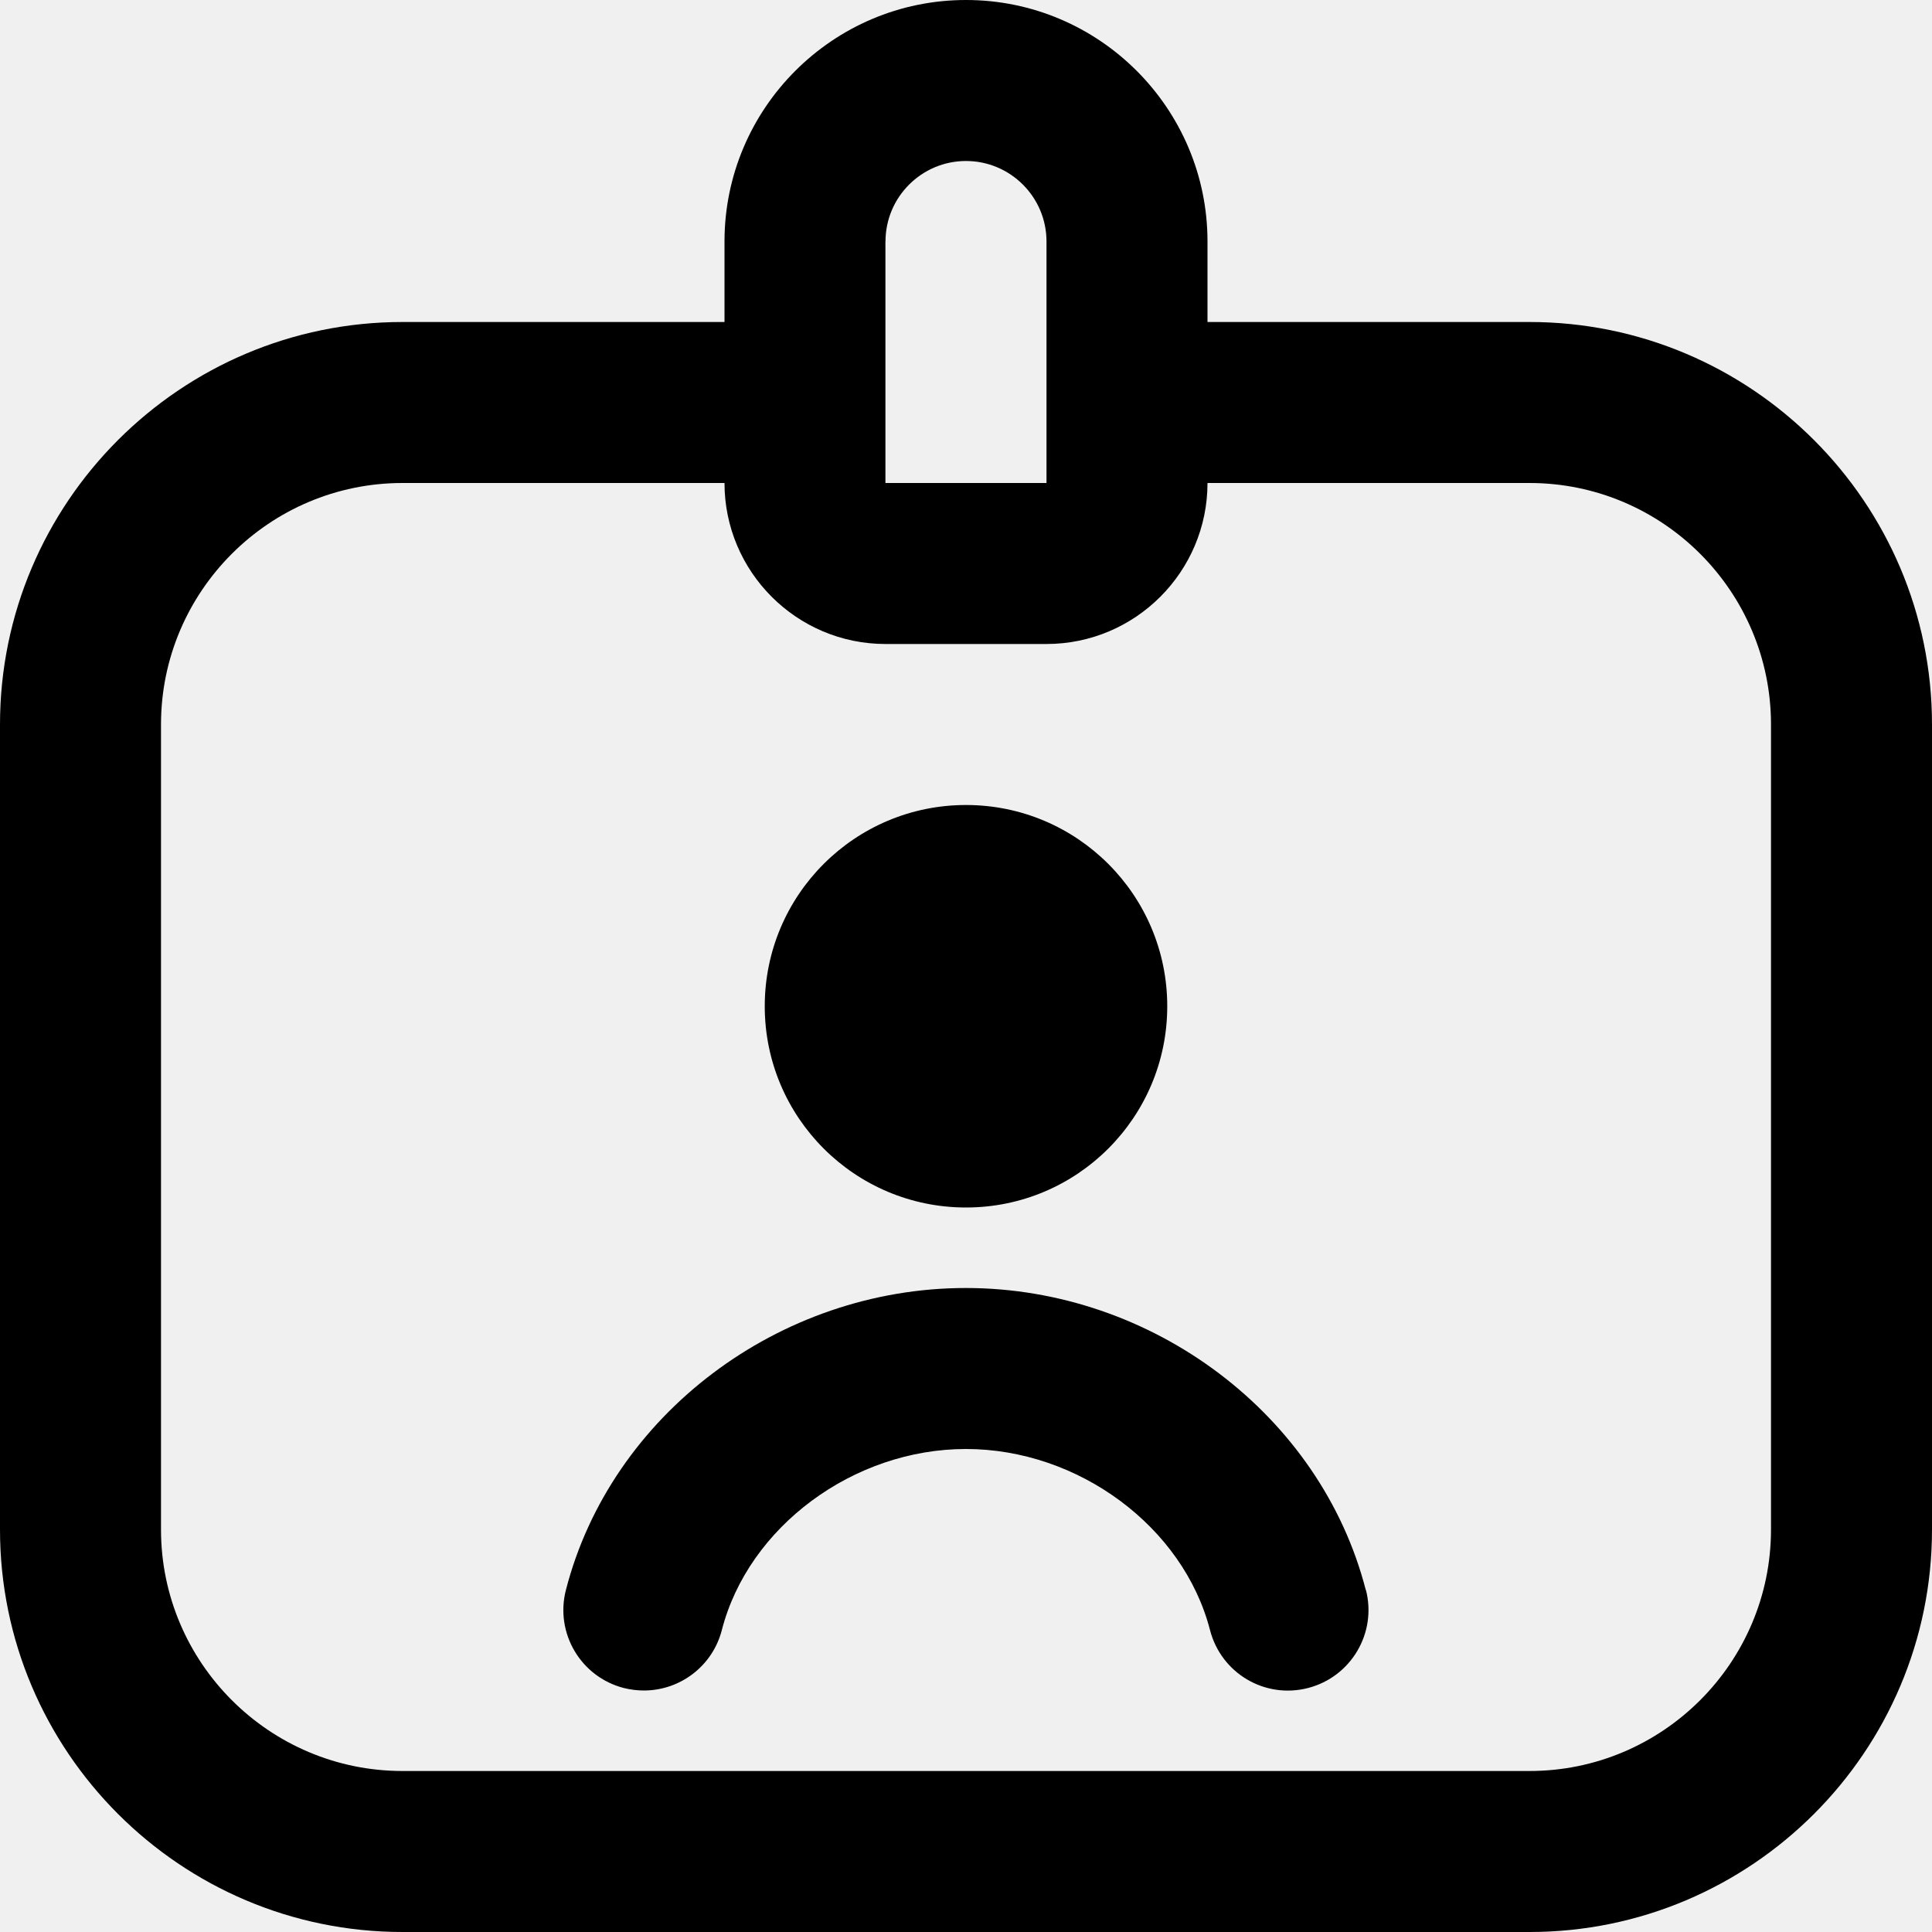
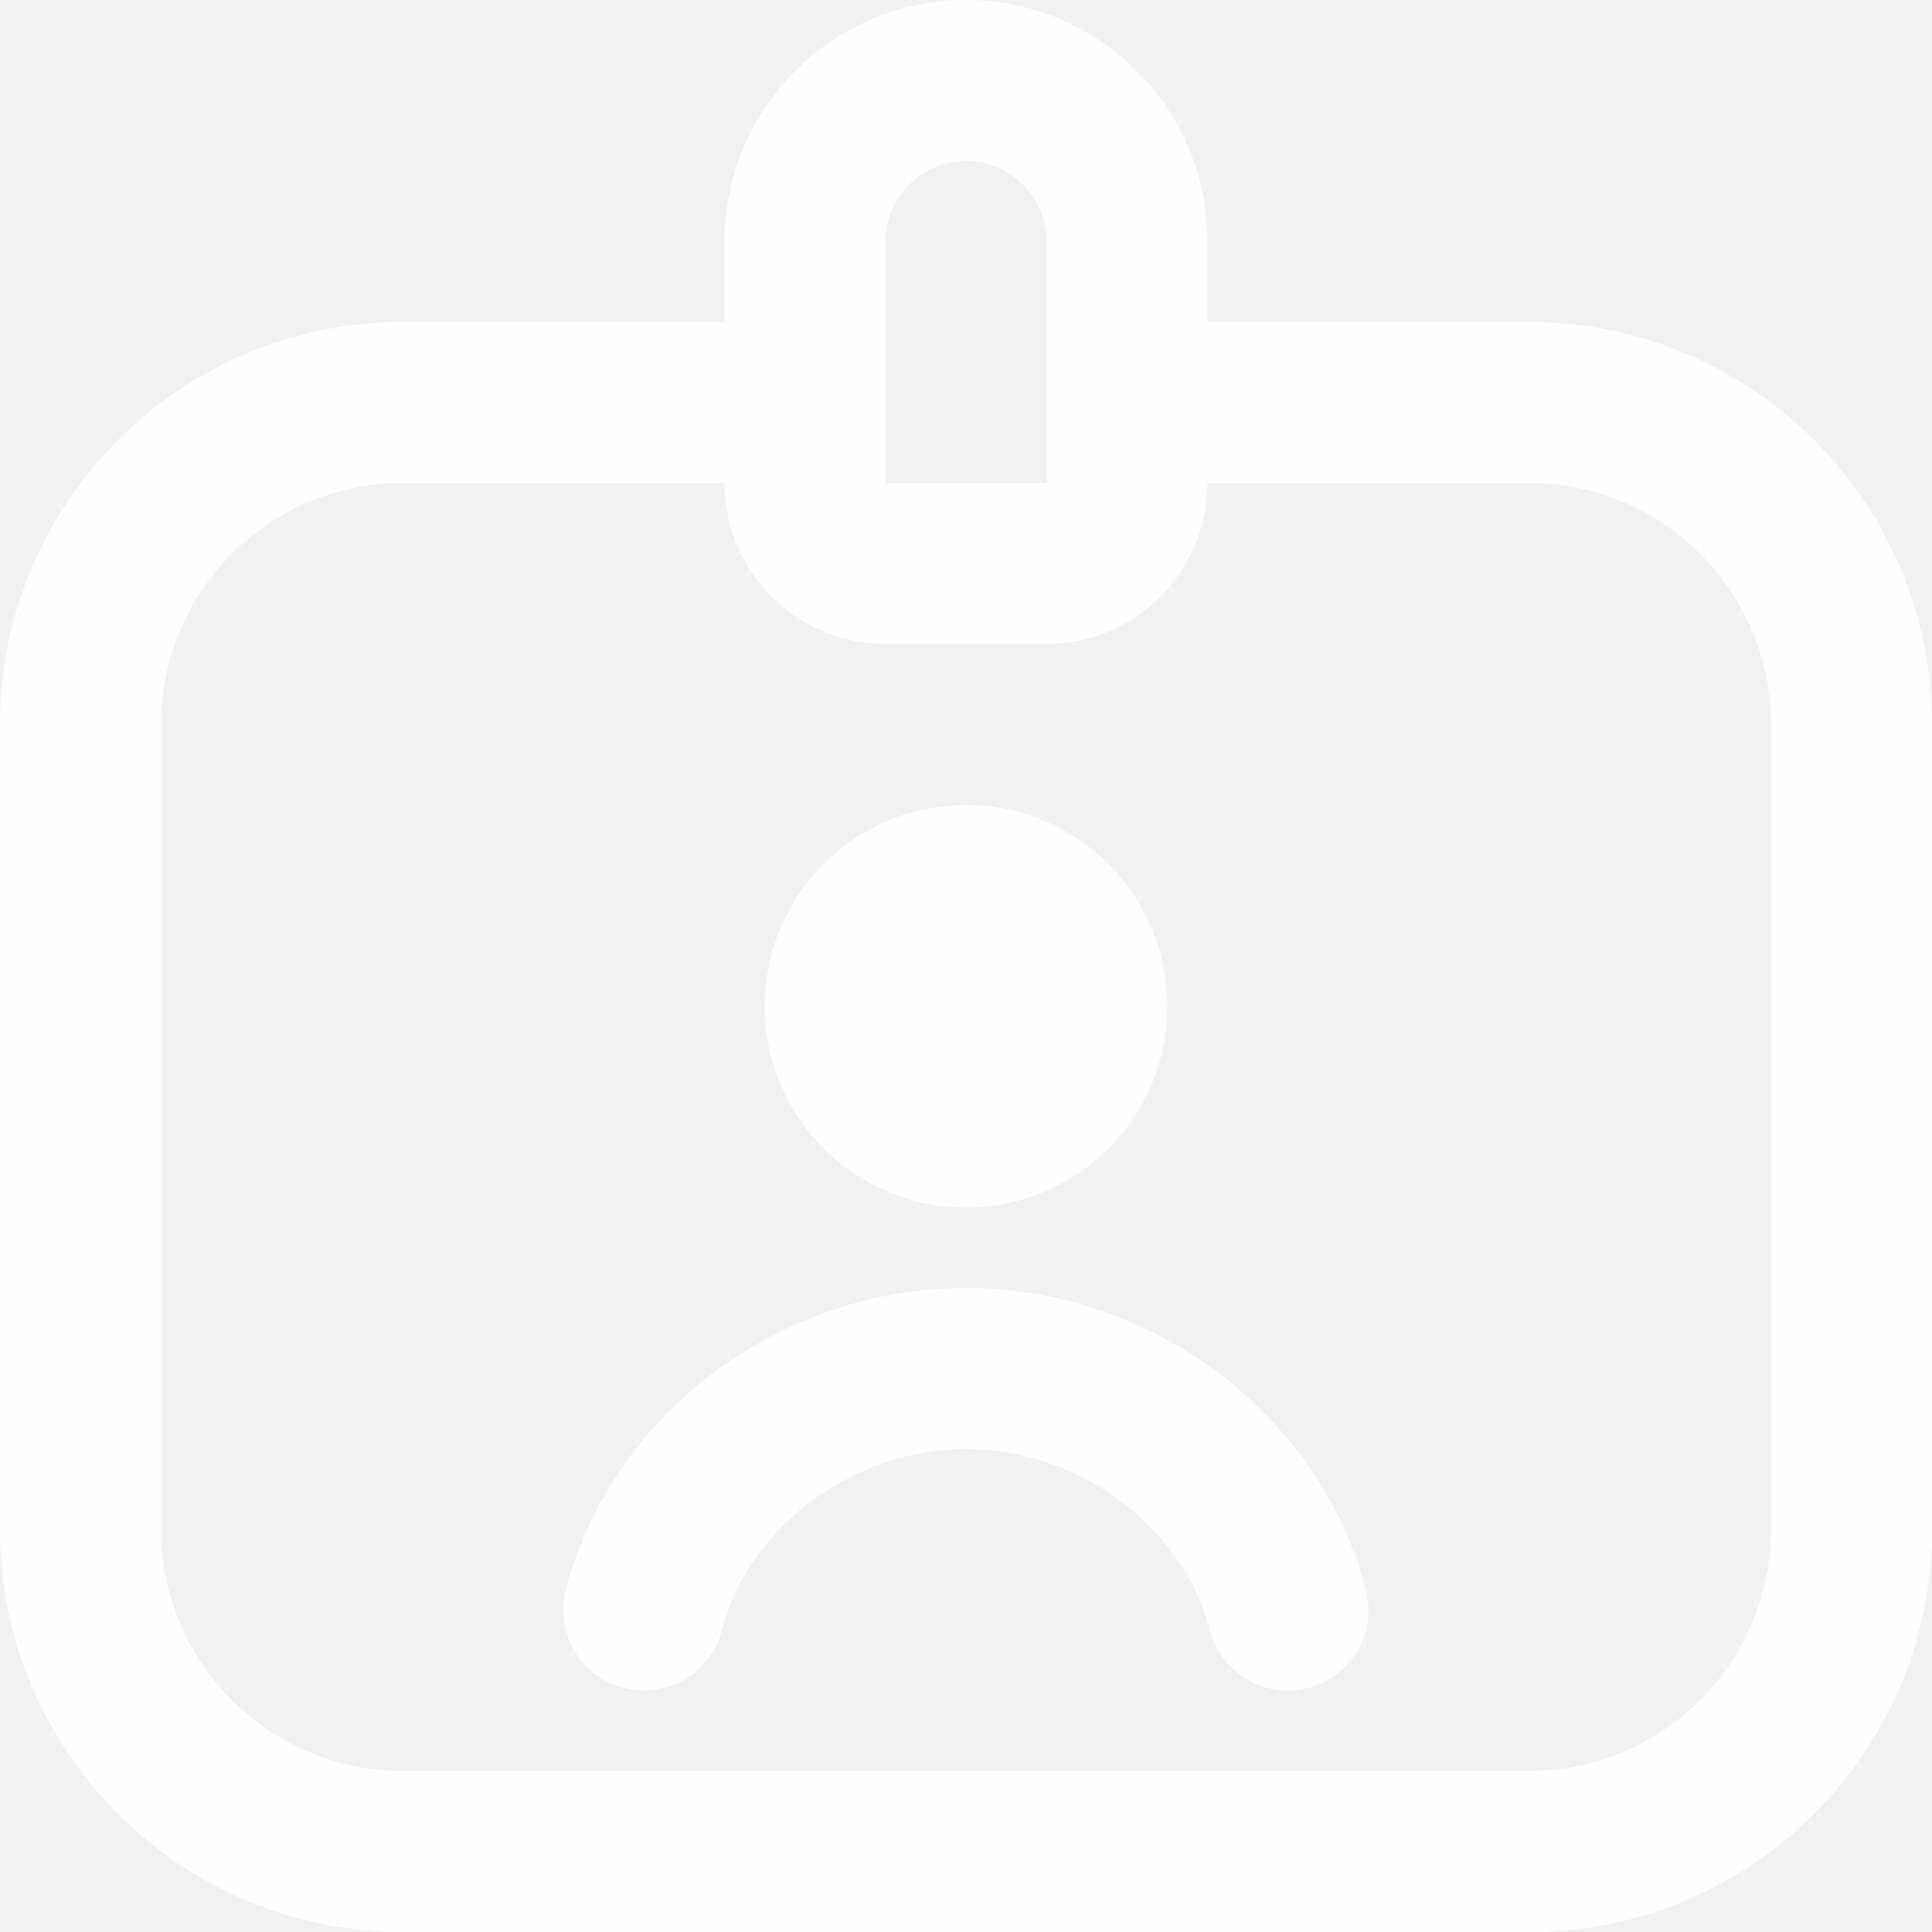
<svg xmlns="http://www.w3.org/2000/svg" width="24" height="24" viewBox="0 0 24 24" fill="none">
  <g clip-path="url(#clip0_795_75)">
-     <path d="M19 4H15V3C15 1.346 13.654 0 12 0C10.346 0 9 1.346 9 3V4H5C2.243 4 0 6.243 0 9V19C0 21.757 2.243 24 5 24H19C21.757 24 24 21.757 24 19V9C24 6.243 21.757 4 19 4ZM11 3C11 2.448 11.449 2 12 2C12.551 2 13 2.448 13 3V4.995C13 4.995 13 4.998 13 5C13 5.002 13 5.003 13 5.005V6H10.999V3H11ZM22 19C22 20.654 20.654 22 19 22H5C3.346 22 2 20.654 2 19V9C2 7.346 3.346 6 5 6H9C9 7.103 9.897 8 11 8H13C14.103 8 15 7.103 15 6H19C20.654 6 22 7.346 22 9V19ZM9.5 12.5C9.5 11.119 10.619 10 12 10C13.381 10 14.5 11.119 14.5 12.5C14.5 13.881 13.381 15 12 15C10.619 15 9.5 13.881 9.5 12.5ZM16.968 19.751C17.106 20.285 16.784 20.831 16.249 20.969C15.711 21.108 15.169 20.784 15.031 20.249C14.7 18.967 13.397 18 11.999 18C10.601 18 9.297 18.967 8.967 20.249C8.851 20.7 8.445 21 7.999 21C7.917 21 7.833 20.99 7.749 20.969C7.214 20.831 6.892 20.286 7.03 19.751C7.589 17.577 9.678 16 11.998 16C14.318 16 16.407 17.577 16.966 19.751H16.968Z" fill="black" />
+     <path d="M19 4H15V3C15 1.346 13.654 0 12 0C10.346 0 9 1.346 9 3V4H5C2.243 4 0 6.243 0 9V19C0 21.757 2.243 24 5 24H19C21.757 24 24 21.757 24 19V9C24 6.243 21.757 4 19 4ZM11 3C11 2.448 11.449 2 12 2C12.551 2 13 2.448 13 3V4.995C13 4.995 13 4.998 13 5C13 5.002 13 5.003 13 5.005V6H10.999V3H11ZM22 19C22 20.654 20.654 22 19 22H5C3.346 22 2 20.654 2 19V9C2 7.346 3.346 6 5 6H9C9 7.103 9.897 8 11 8H13C14.103 8 15 7.103 15 6H19C20.654 6 22 7.346 22 9V19ZM9.5 12.5C9.5 11.119 10.619 10 12 10C13.381 10 14.5 11.119 14.5 12.5C14.5 13.881 13.381 15 12 15C10.619 15 9.5 13.881 9.5 12.5ZM16.968 19.751C17.106 20.285 16.784 20.831 16.249 20.969C15.711 21.108 15.169 20.784 15.031 20.249C14.7 18.967 13.397 18 11.999 18C10.601 18 9.297 18.967 8.967 20.249C8.851 20.7 8.445 21 7.999 21C7.917 21 7.833 20.99 7.749 20.969C7.214 20.831 6.892 20.286 7.03 19.751C7.589 17.577 9.678 16 11.998 16C14.318 16 16.407 17.577 16.966 19.751H16.968Z" fill="#FFFEFD" />
  </g>
  <defs>
    <clipPath id="clip0_795_75">
      <rect width="24" height="24" fill="white" />
    </clipPath>
  </defs>
</svg>
